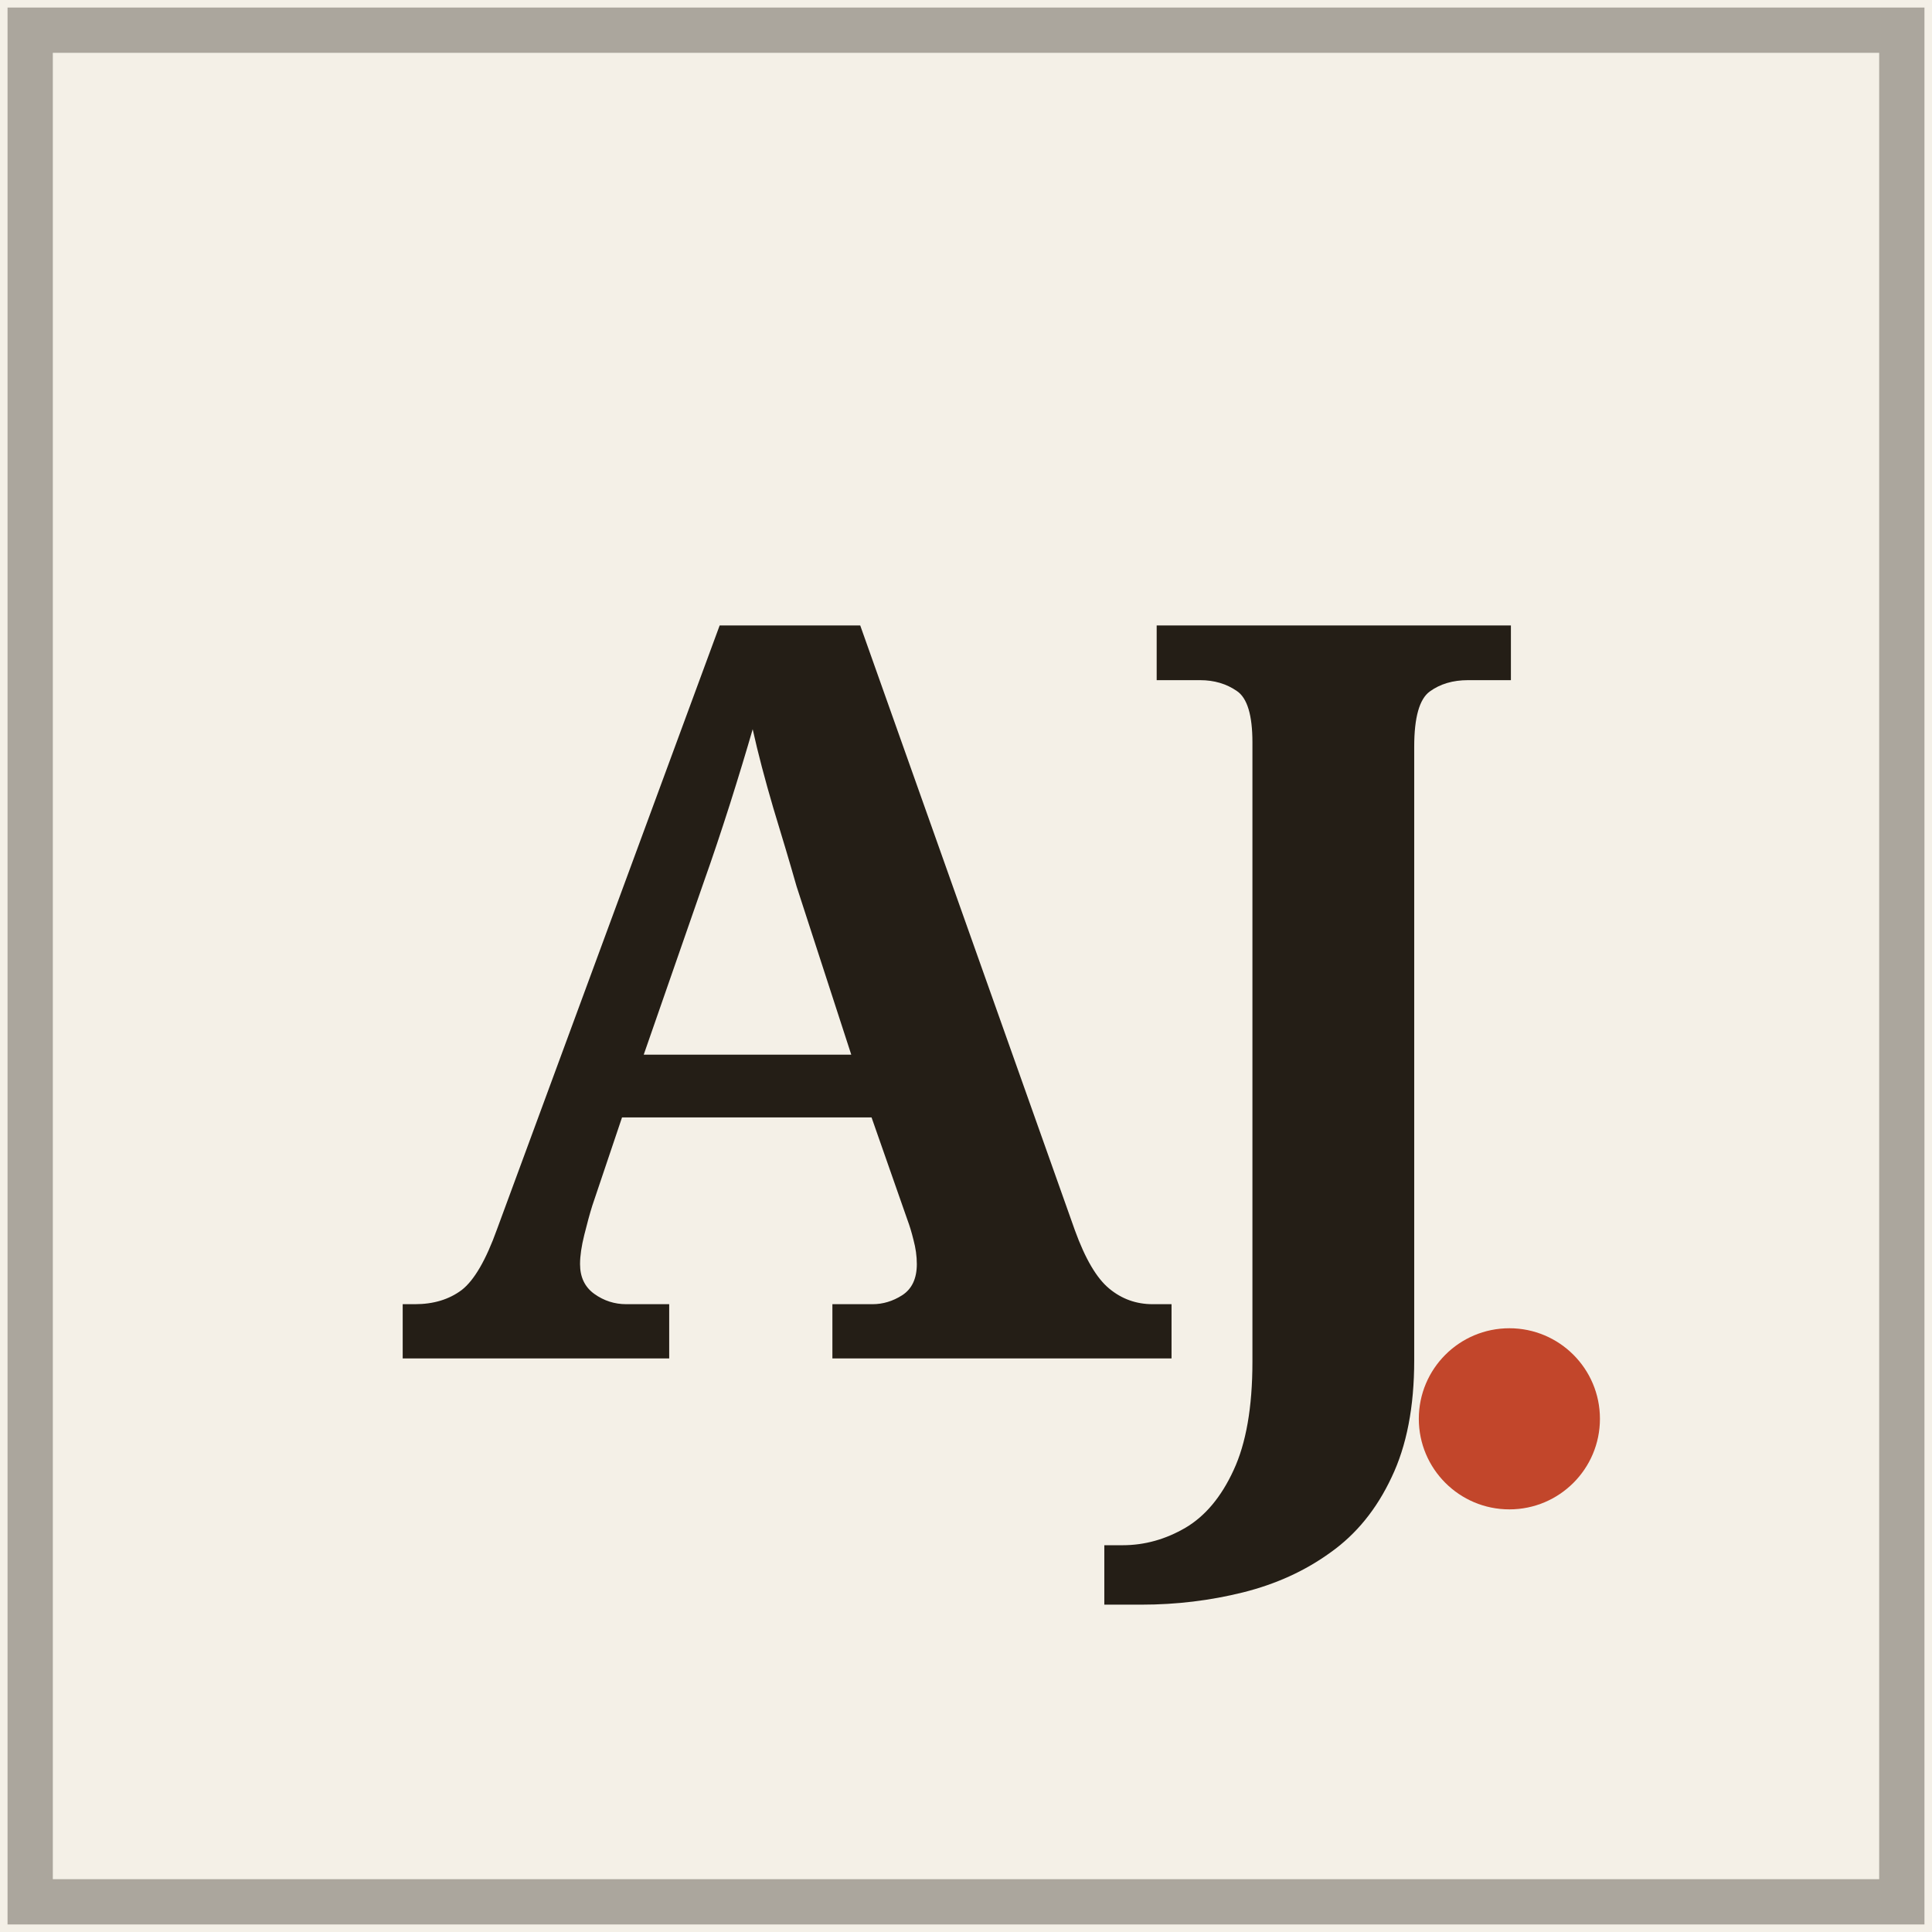
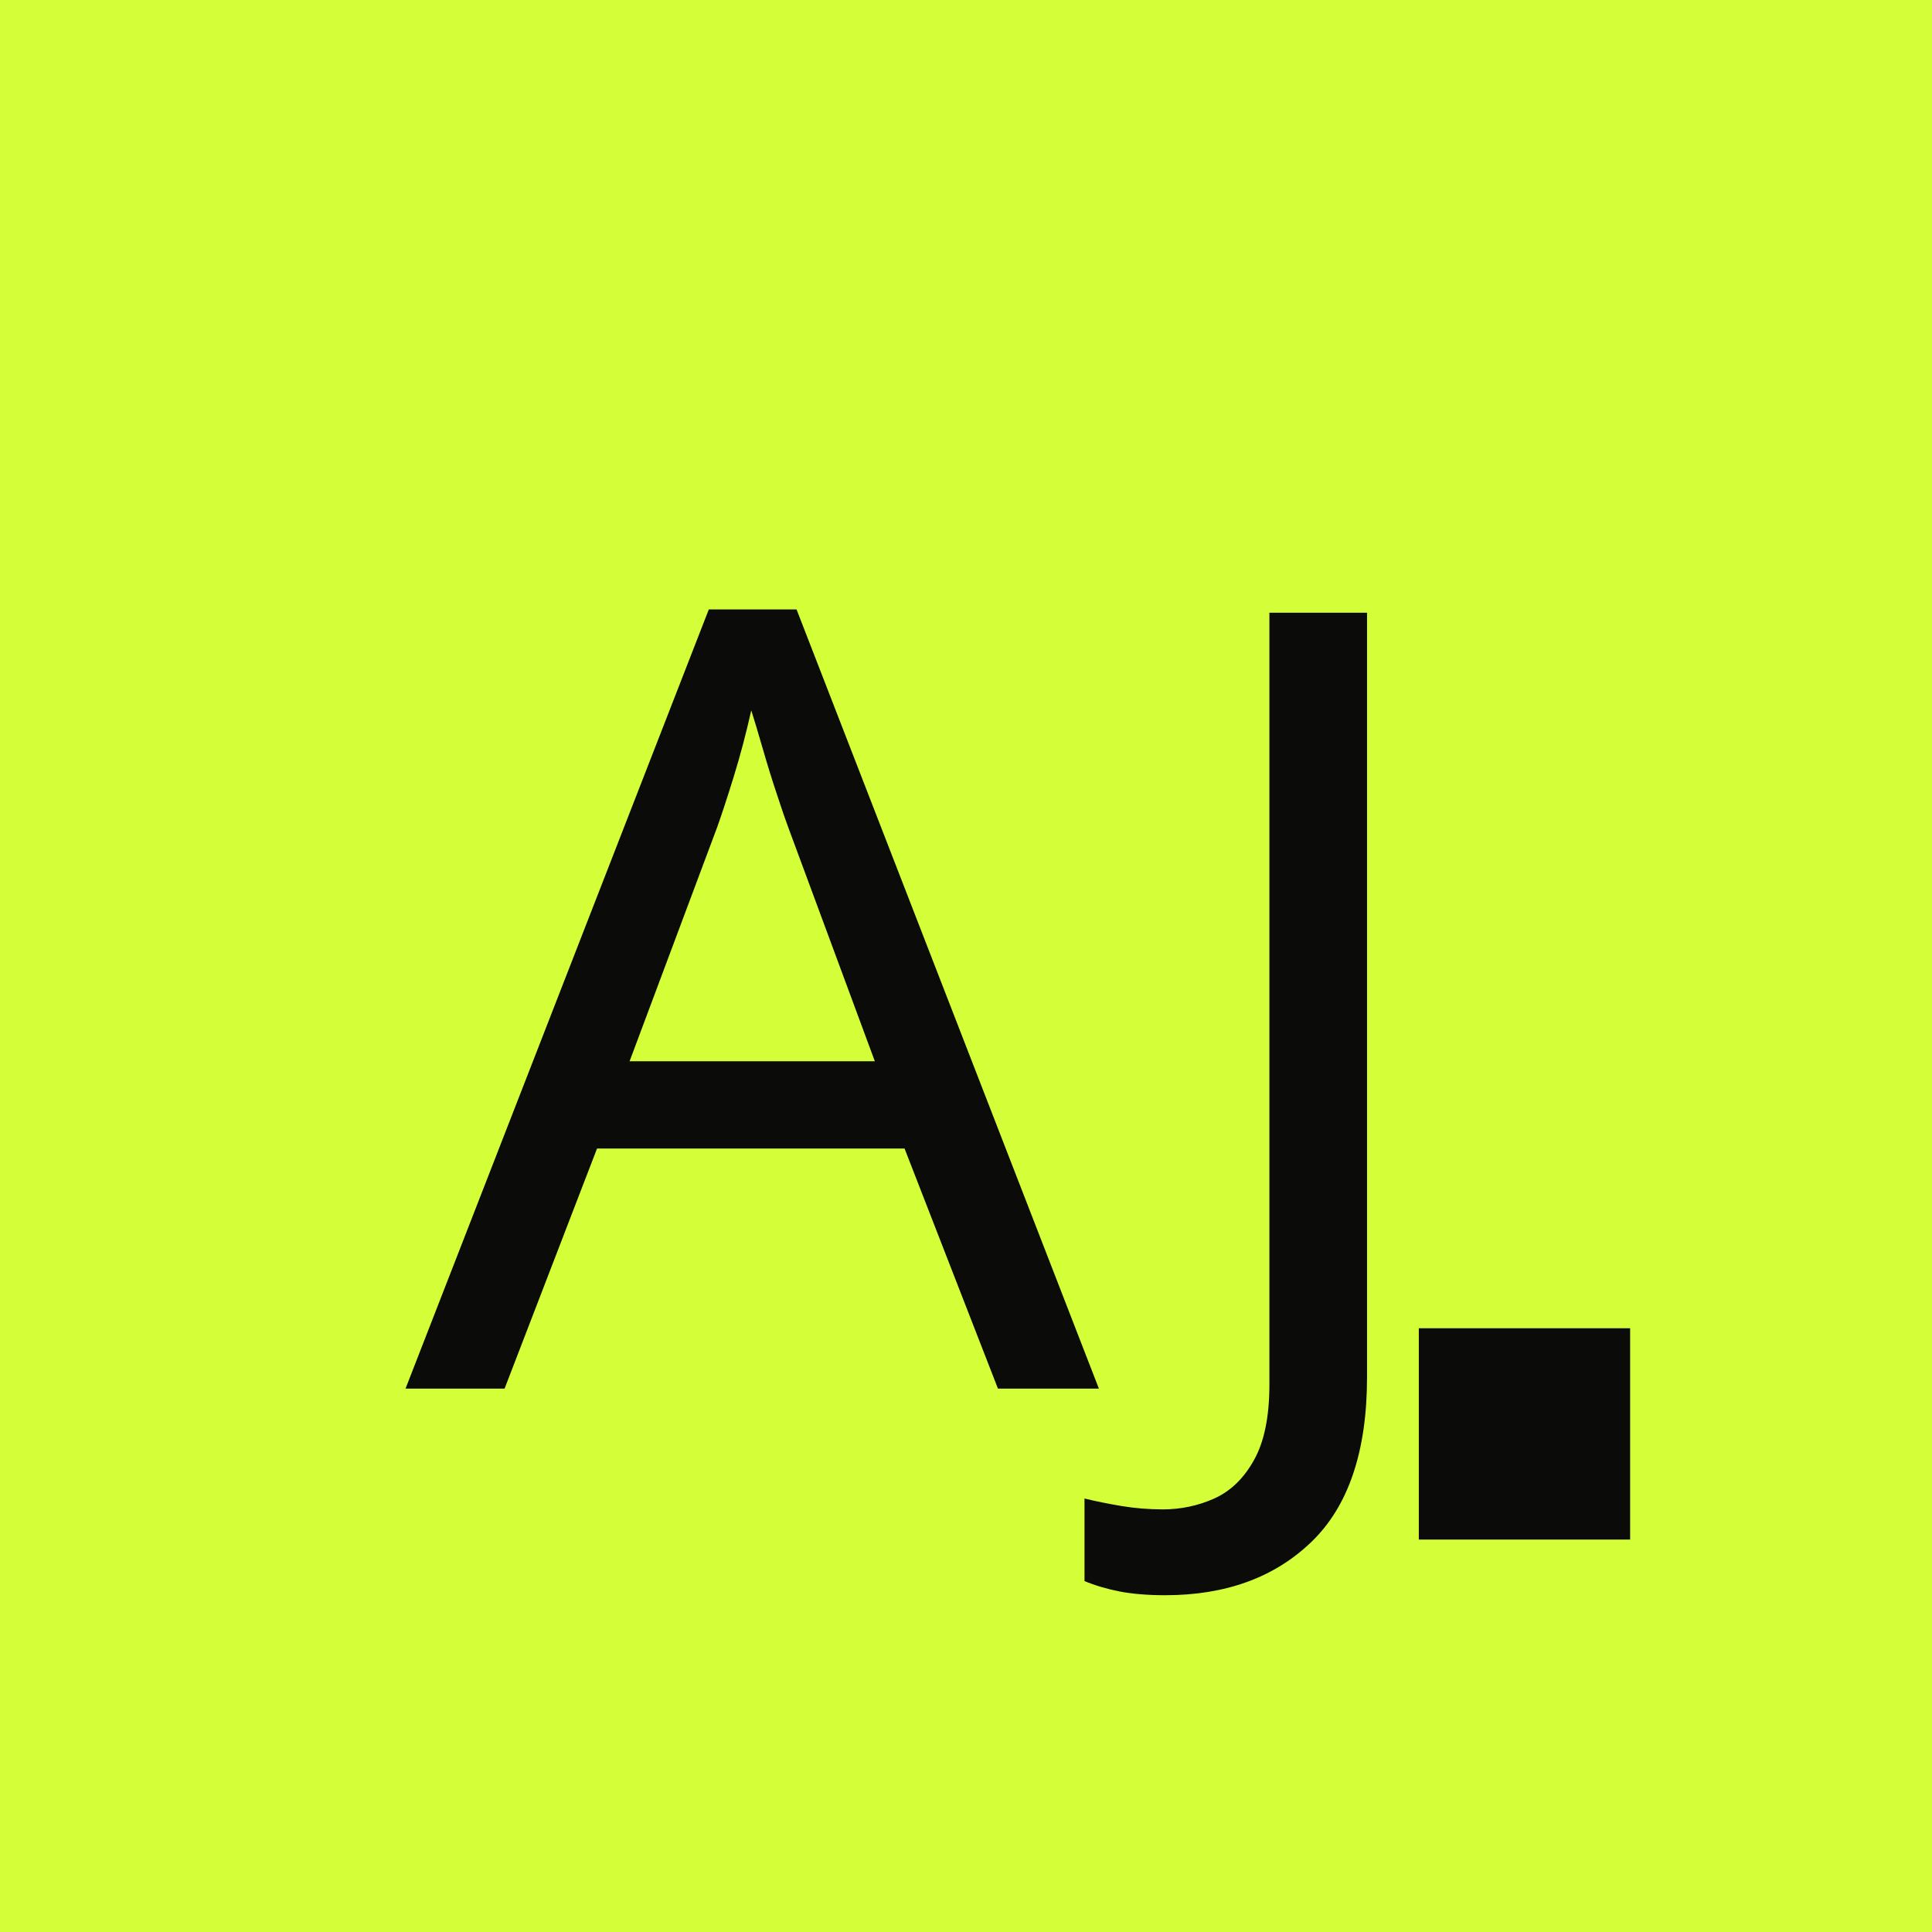
<svg xmlns="http://www.w3.org/2000/svg" viewBox="0 0 64 64" width="64" height="64">
-   <rect width="64" height="64" fill="#F4F0E7" />
-   <rect x="1" y="1" width="62" height="62" fill="none" stroke="#241E16" stroke-opacity="0.35" stroke-width="1.5" />
-   <text x="32" y="45" text-anchor="middle" font-family="Fraunces, Georgia, serif" font-size="34" font-weight="600" fill="#241E16" letter-spacing="-1.5">AJ</text>
-   <circle cx="50" cy="47" r="3" fill="#C2462B" />
+   <rect width="64" height="64" fill="#D4FF38" />
+   <text x="31" y="46" text-anchor="middle" font-family="Anton, 'Arial Black', Impact, sans-serif" font-size="36" letter-spacing="0.5" fill="#0B0B0A">AJ</text>
+   <rect x="47" y="44" width="7" height="7" fill="#0B0B0A" />
</svg>
